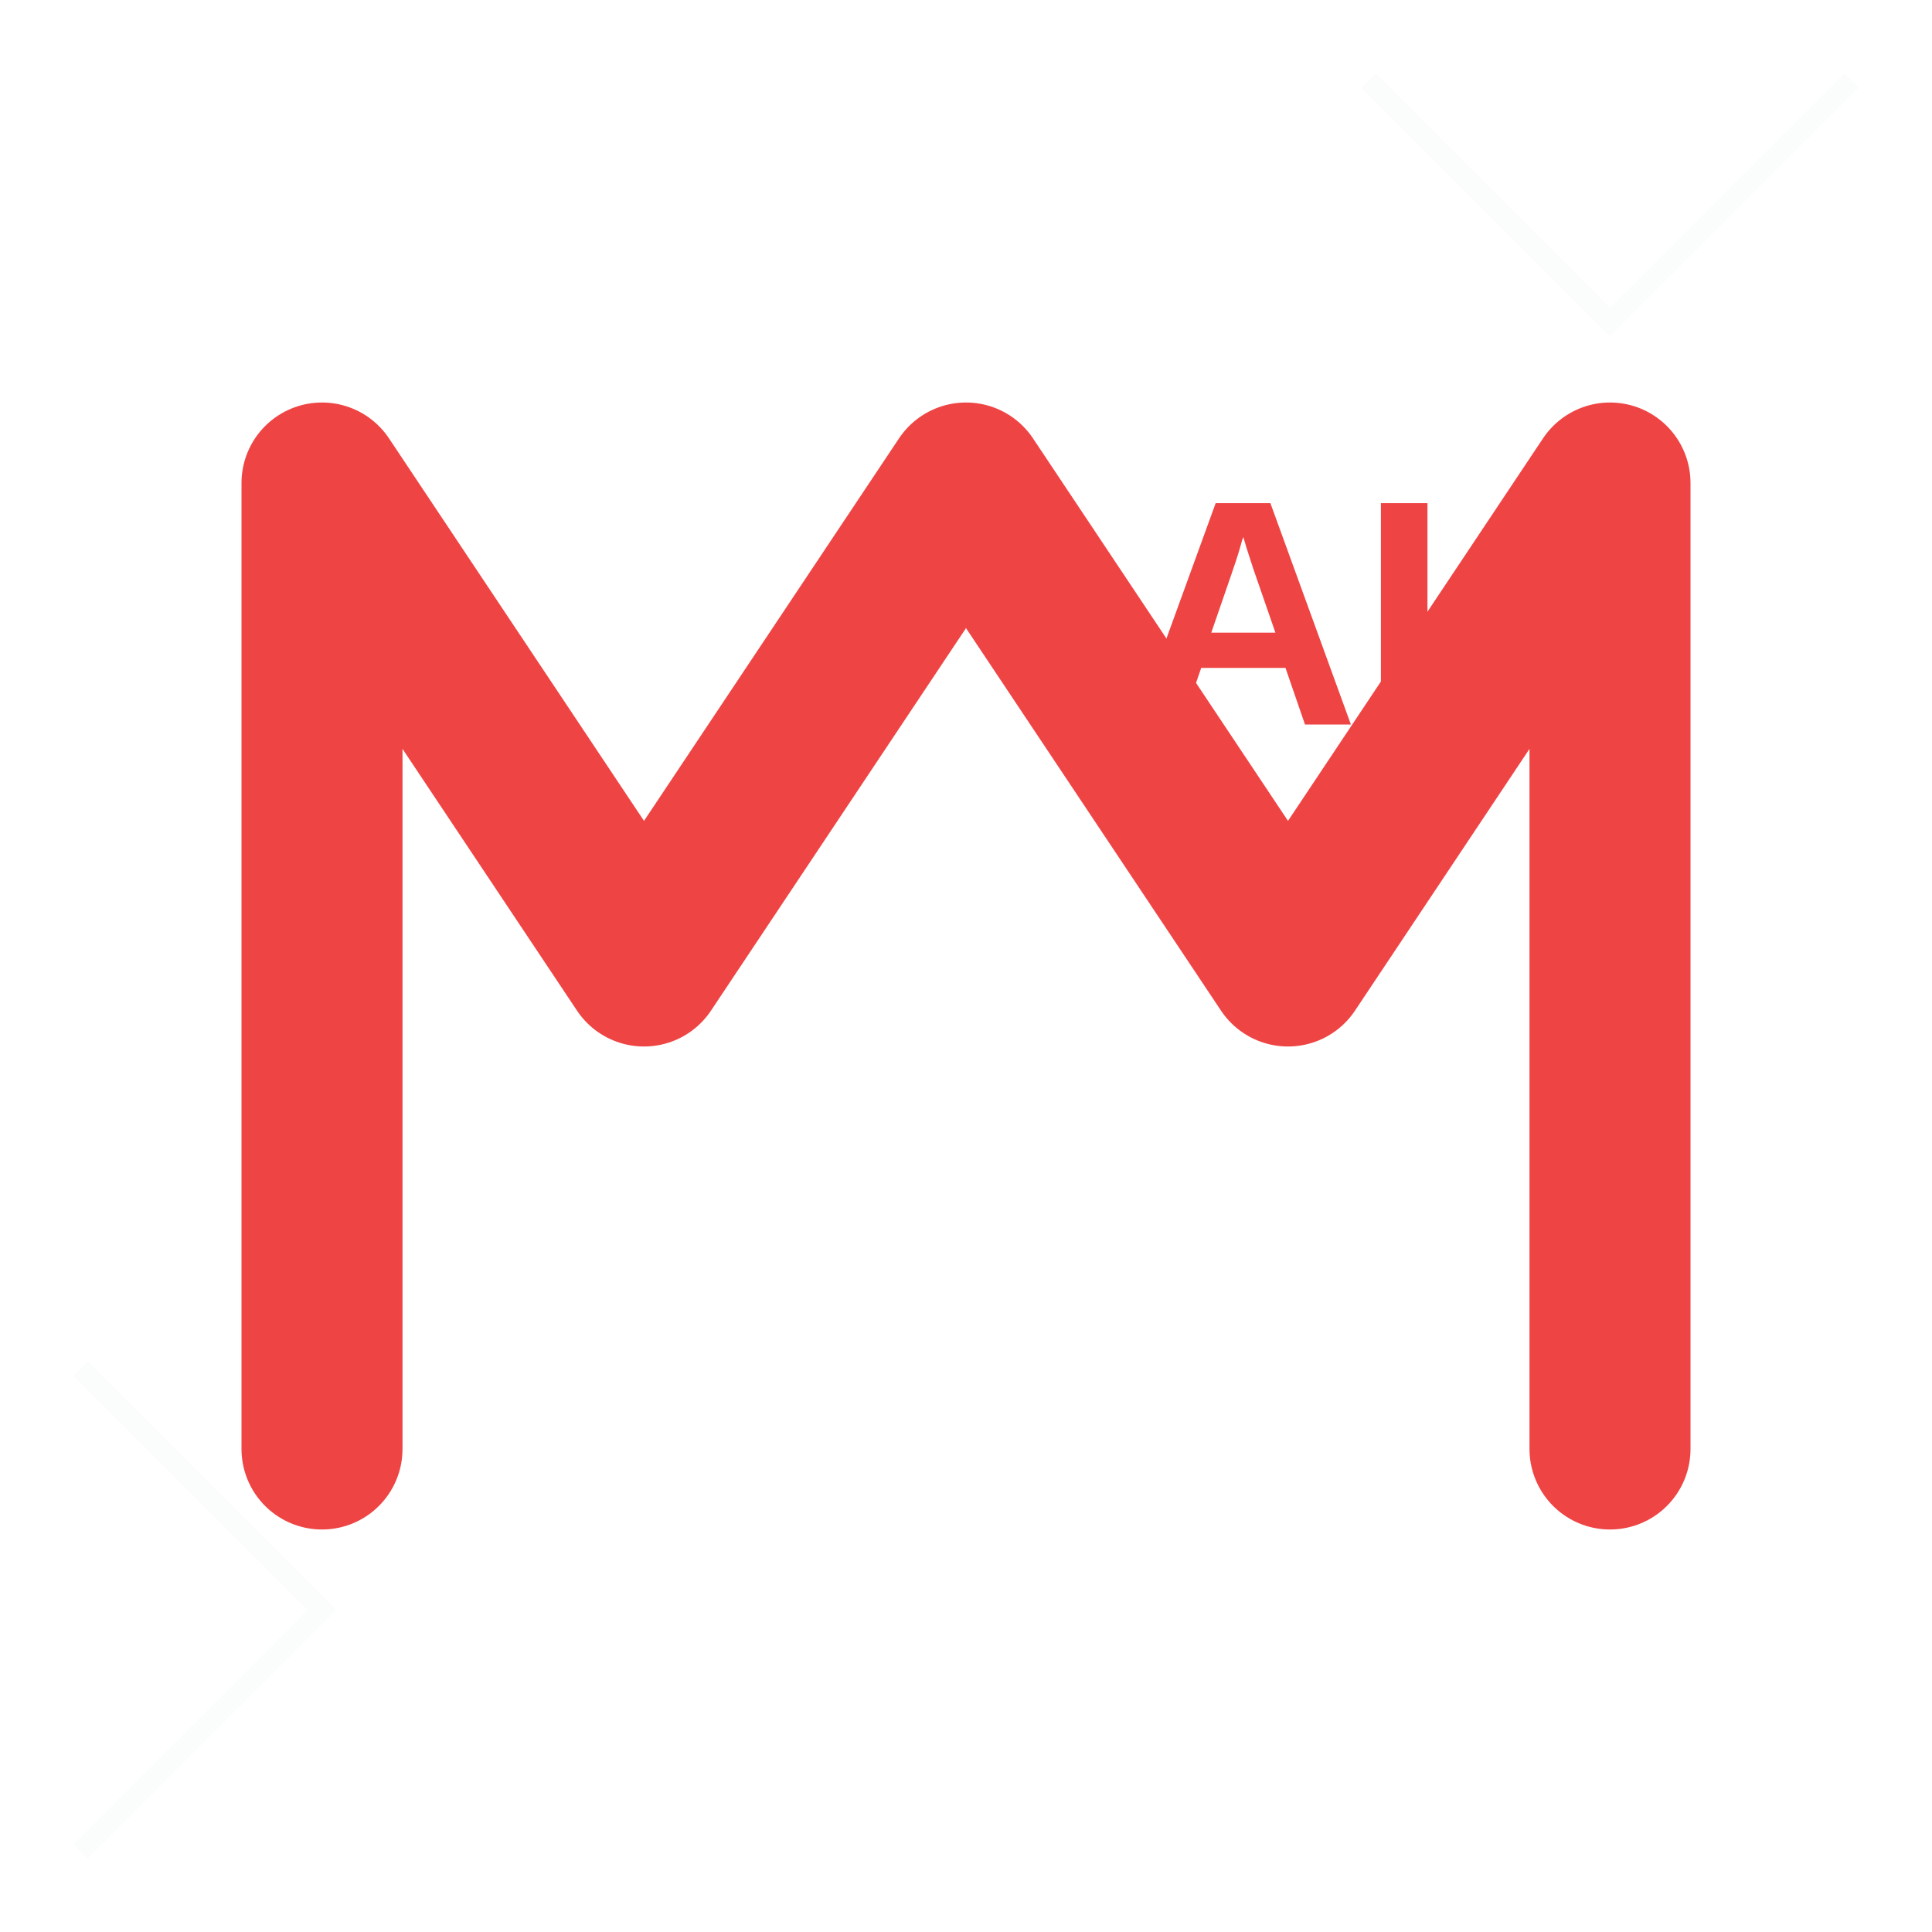
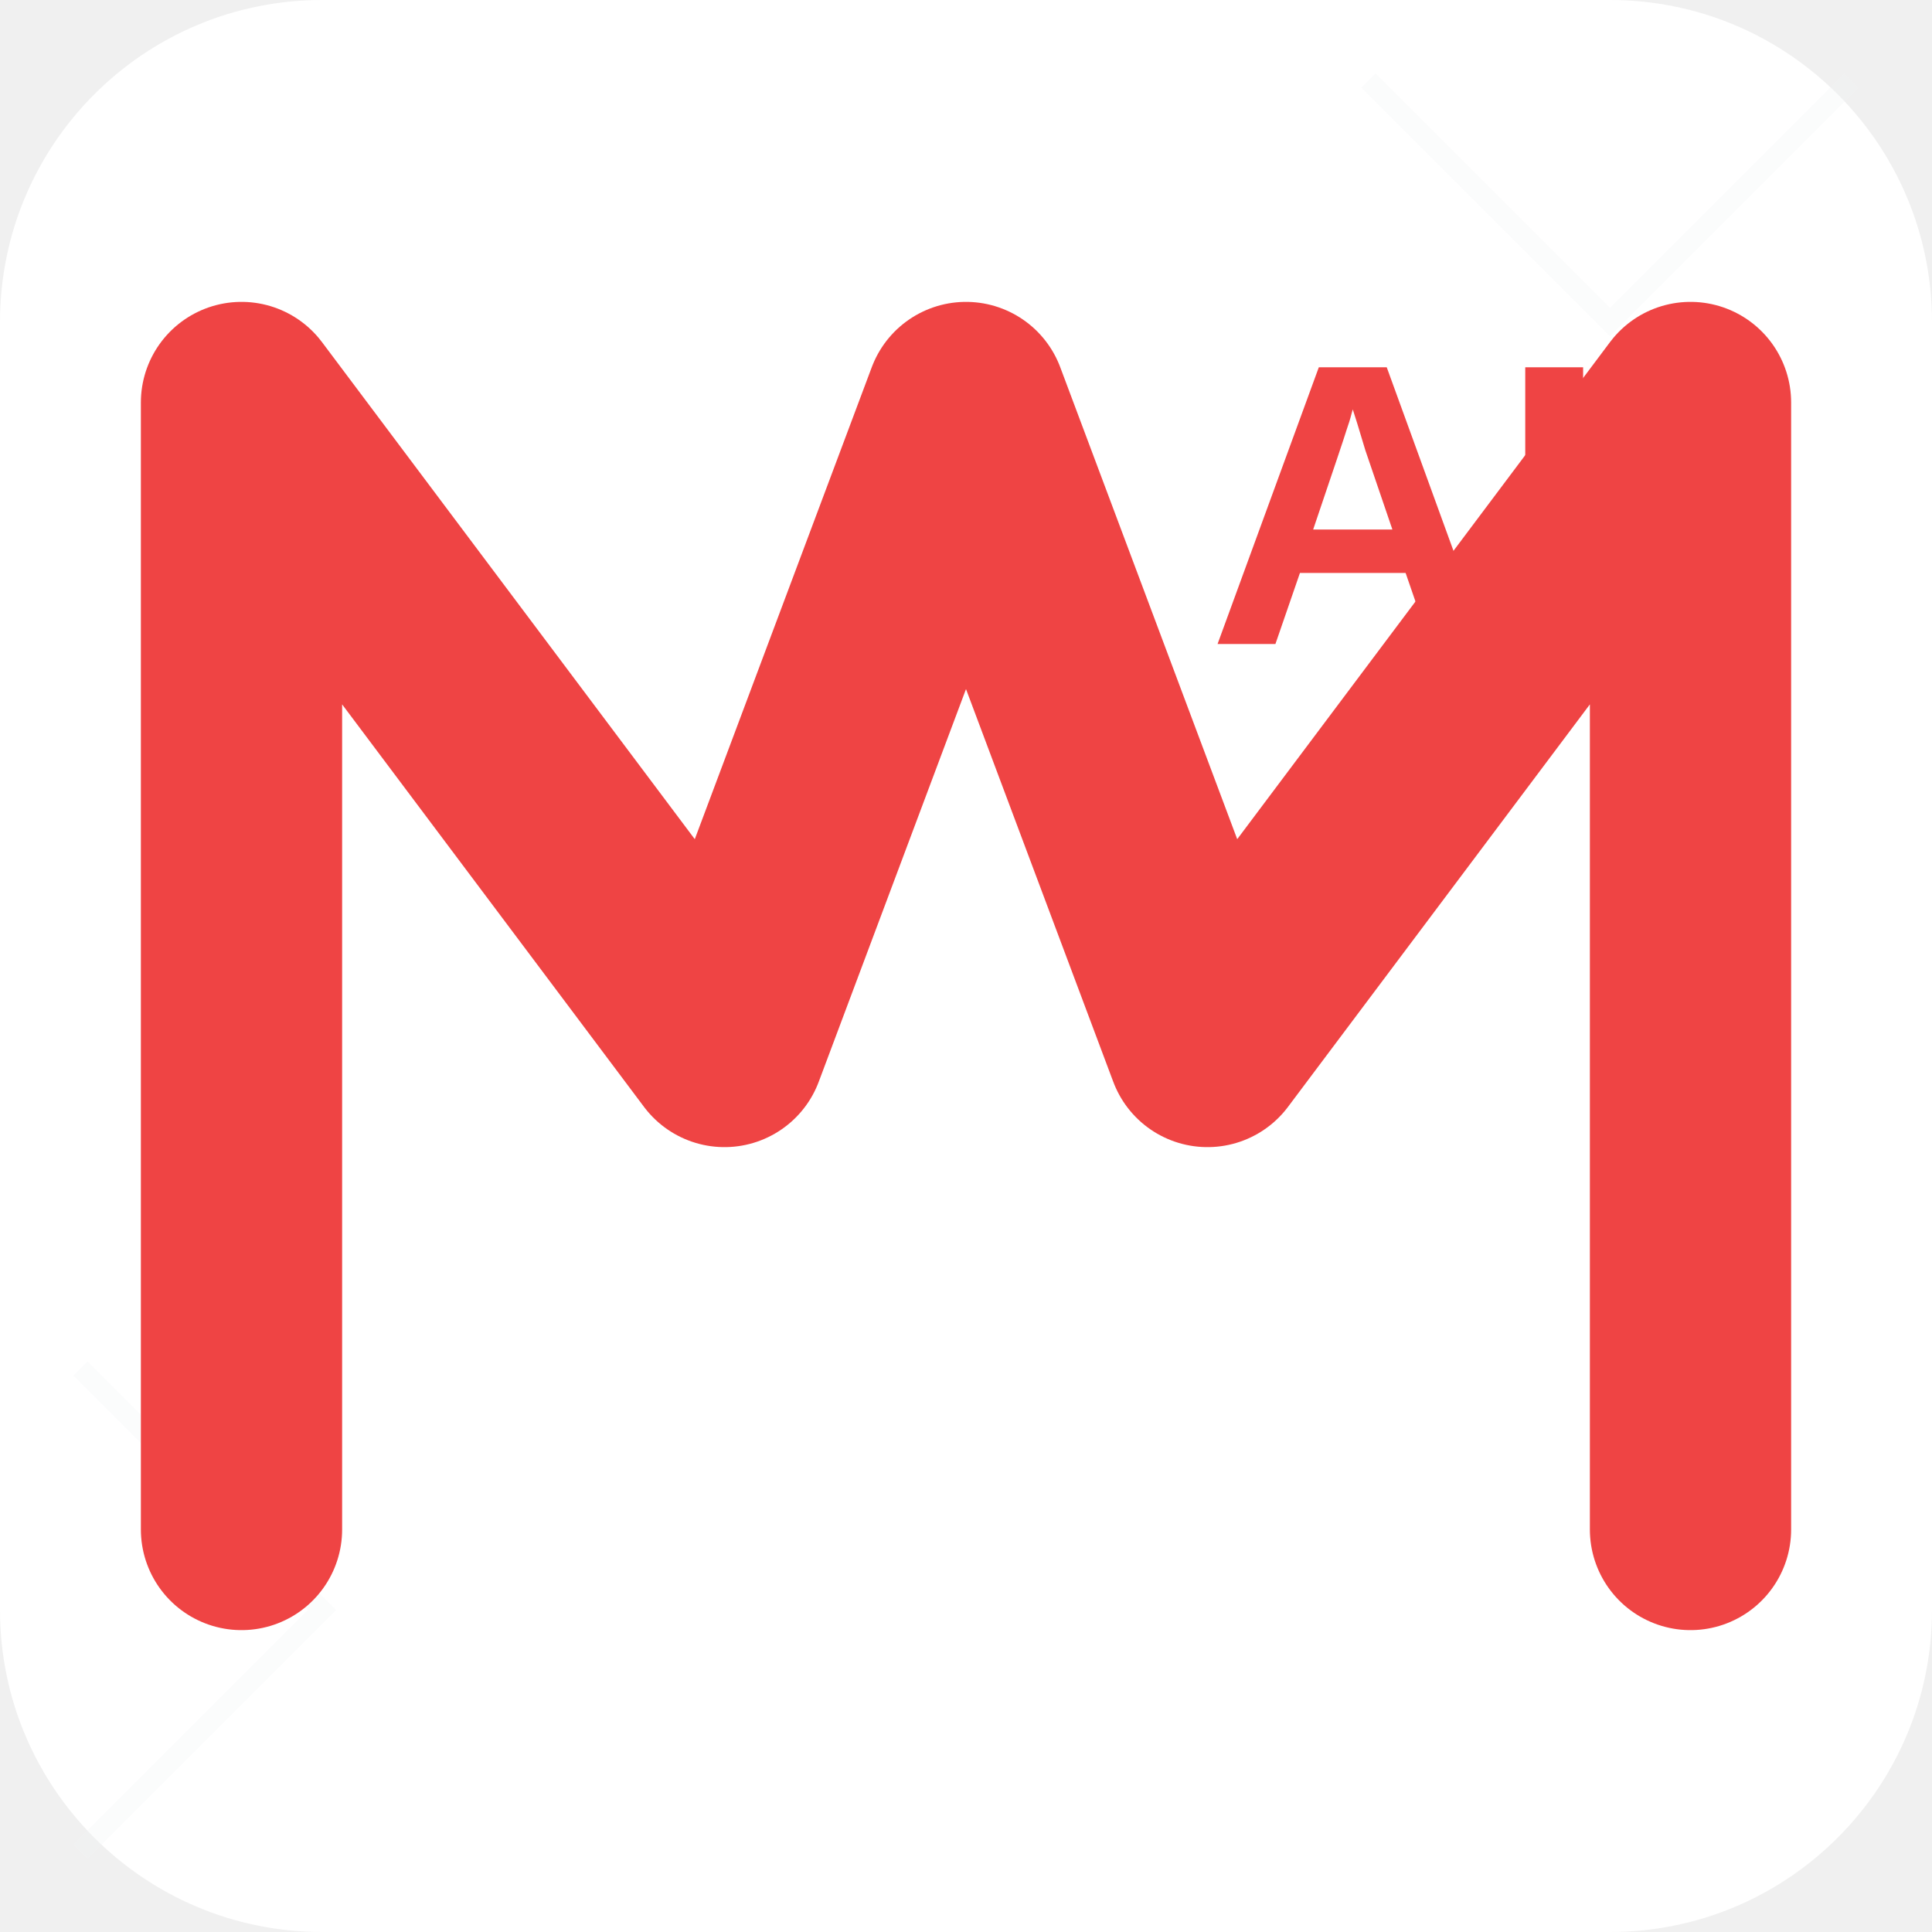
<svg xmlns="http://www.w3.org/2000/svg" width="48" height="48" viewBox="0 0 48 48" fill="none">
-   <rect width="48" height="48" fill="white" />
+   <rect width="48" height="48" fill="white" rx="8" />
  <path d="M2 46L8 40L2 34" stroke="#F3F4F6" stroke-width="0.5" fill="none" opacity="0.3" />
  <path d="M46 2L40 8L34 2" stroke="#F3F4F6" stroke-width="0.5" fill="none" opacity="0.3" />
-   <path d="M8 36V12L16 24L24 12L32 24L40 12V36" stroke="#EF4444" stroke-width="4" stroke-linecap="round" stroke-linejoin="round" fill="none" />
-   <text x="28" y="18" font-family="Arial, sans-serif" font-size="8" font-weight="bold" fill="#EF4444">
+   <path d="M6 38V10L18 26L24 10L30 26L42 10V38" stroke="#EF4444" stroke-width="5" stroke-linecap="round" stroke-linejoin="round" fill="none" />
+   <text x="30" y="16" font-family="Arial, sans-serif" font-size="10" font-weight="bold" fill="#EF4444">
    AI
  </text>
</svg>
